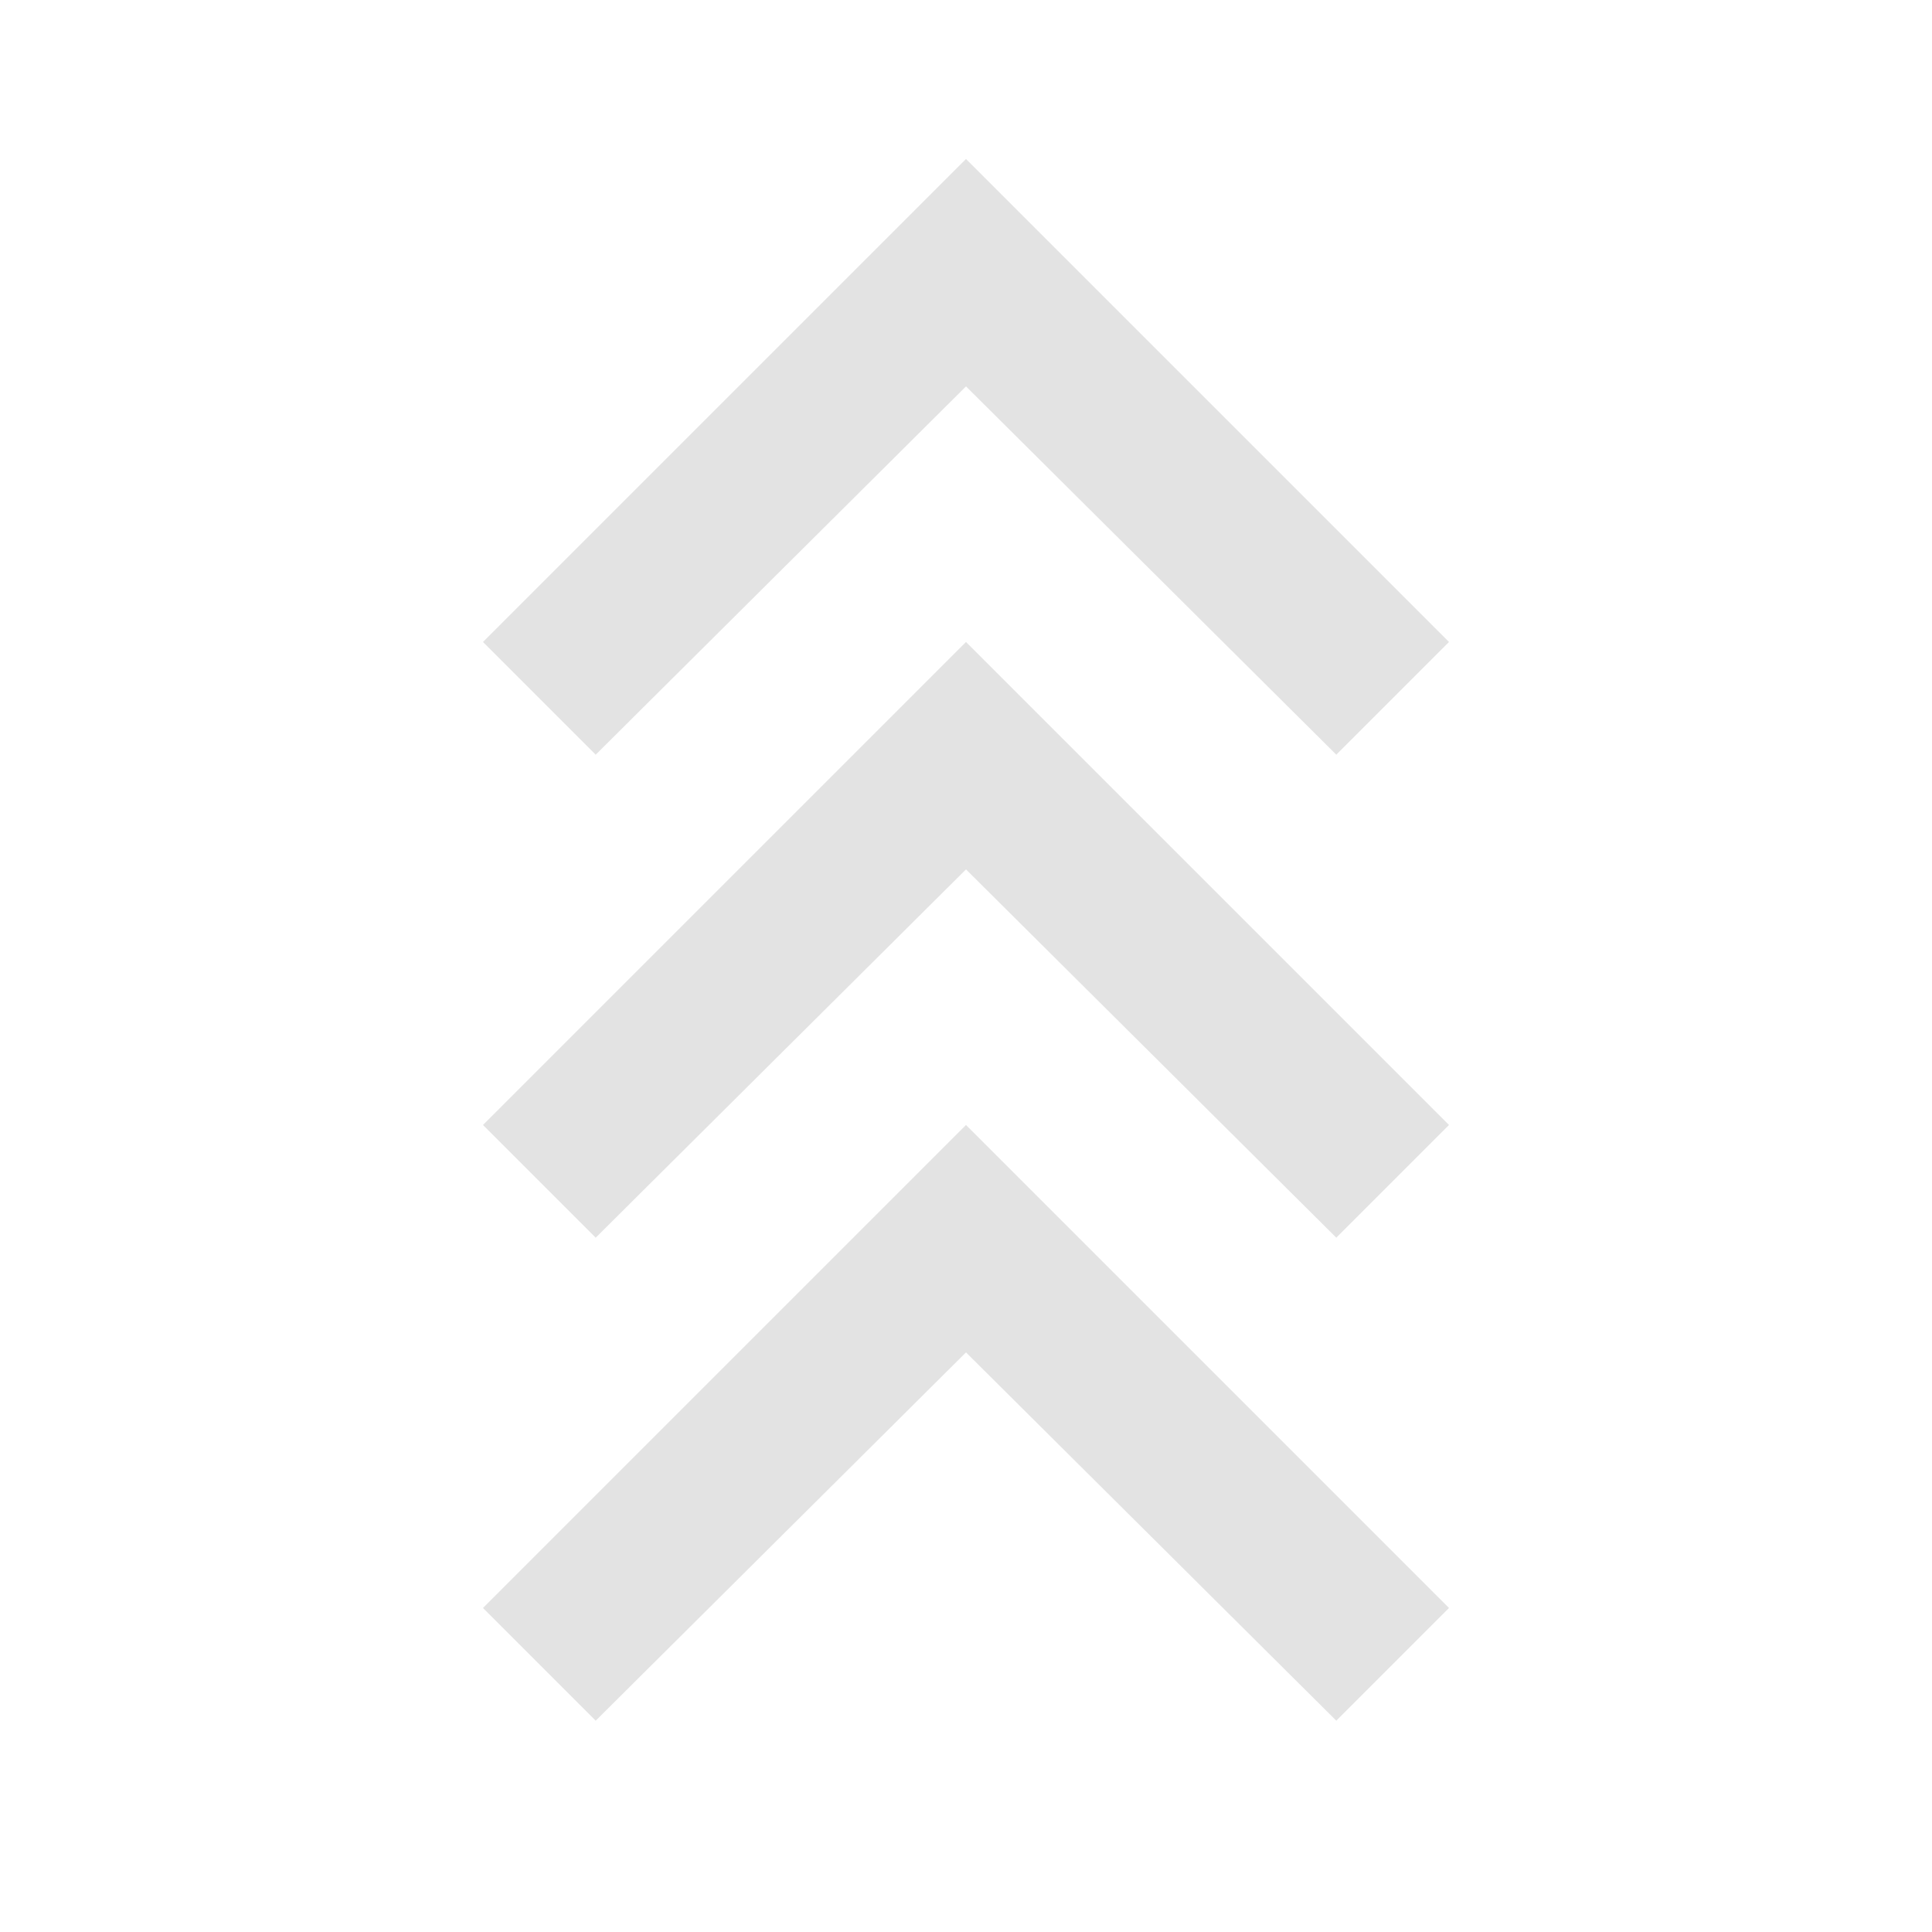
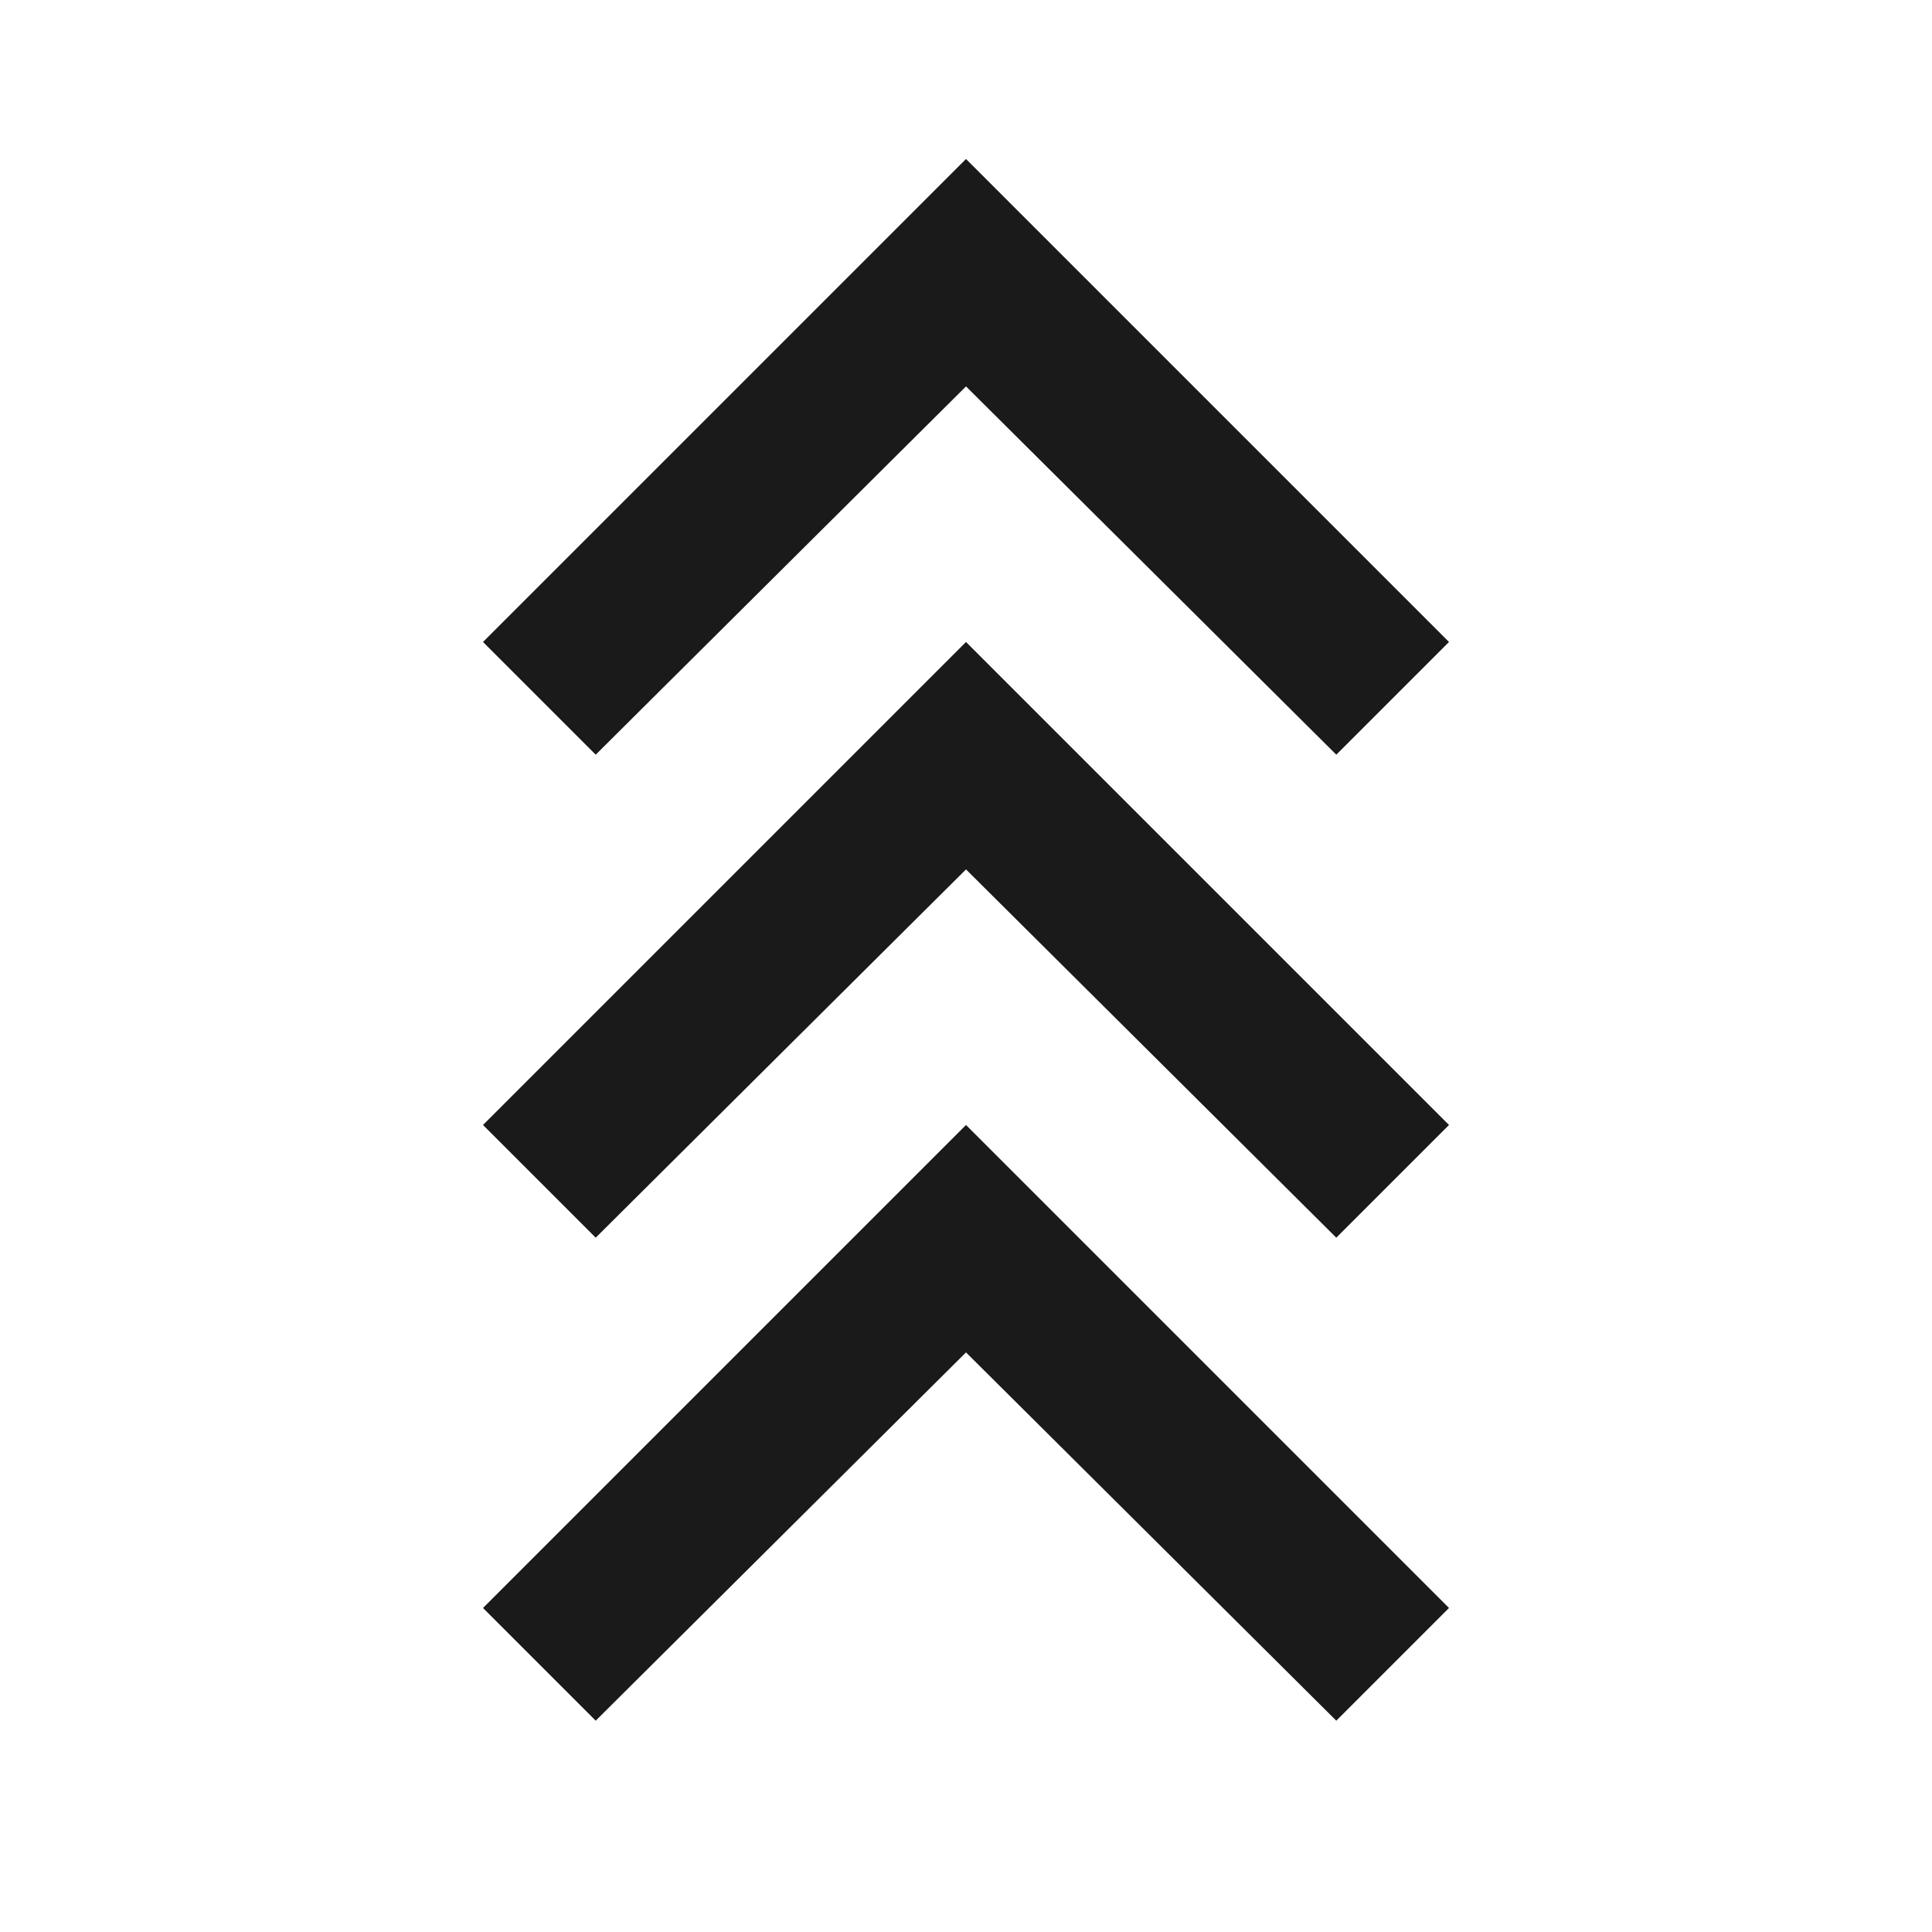
- <svg xmlns="http://www.w3.org/2000/svg" height="24px" viewBox="0 -960 960 960" width="24px" fill="#e3e3e3">
+ <svg xmlns="http://www.w3.org/2000/svg" height="24px" viewBox="0 -960 960 960" width="24px" fill="#1A1A1A">
  <path d="m296-105-56-56 240-240 240 240-56 56-184-183-184 183Zm0-240-56-56 240-240 240 240-56 56-184-183-184 183Zm0-240-56-56 240-240 240 240-56 56-184-183-184 183Z" />
</svg>
